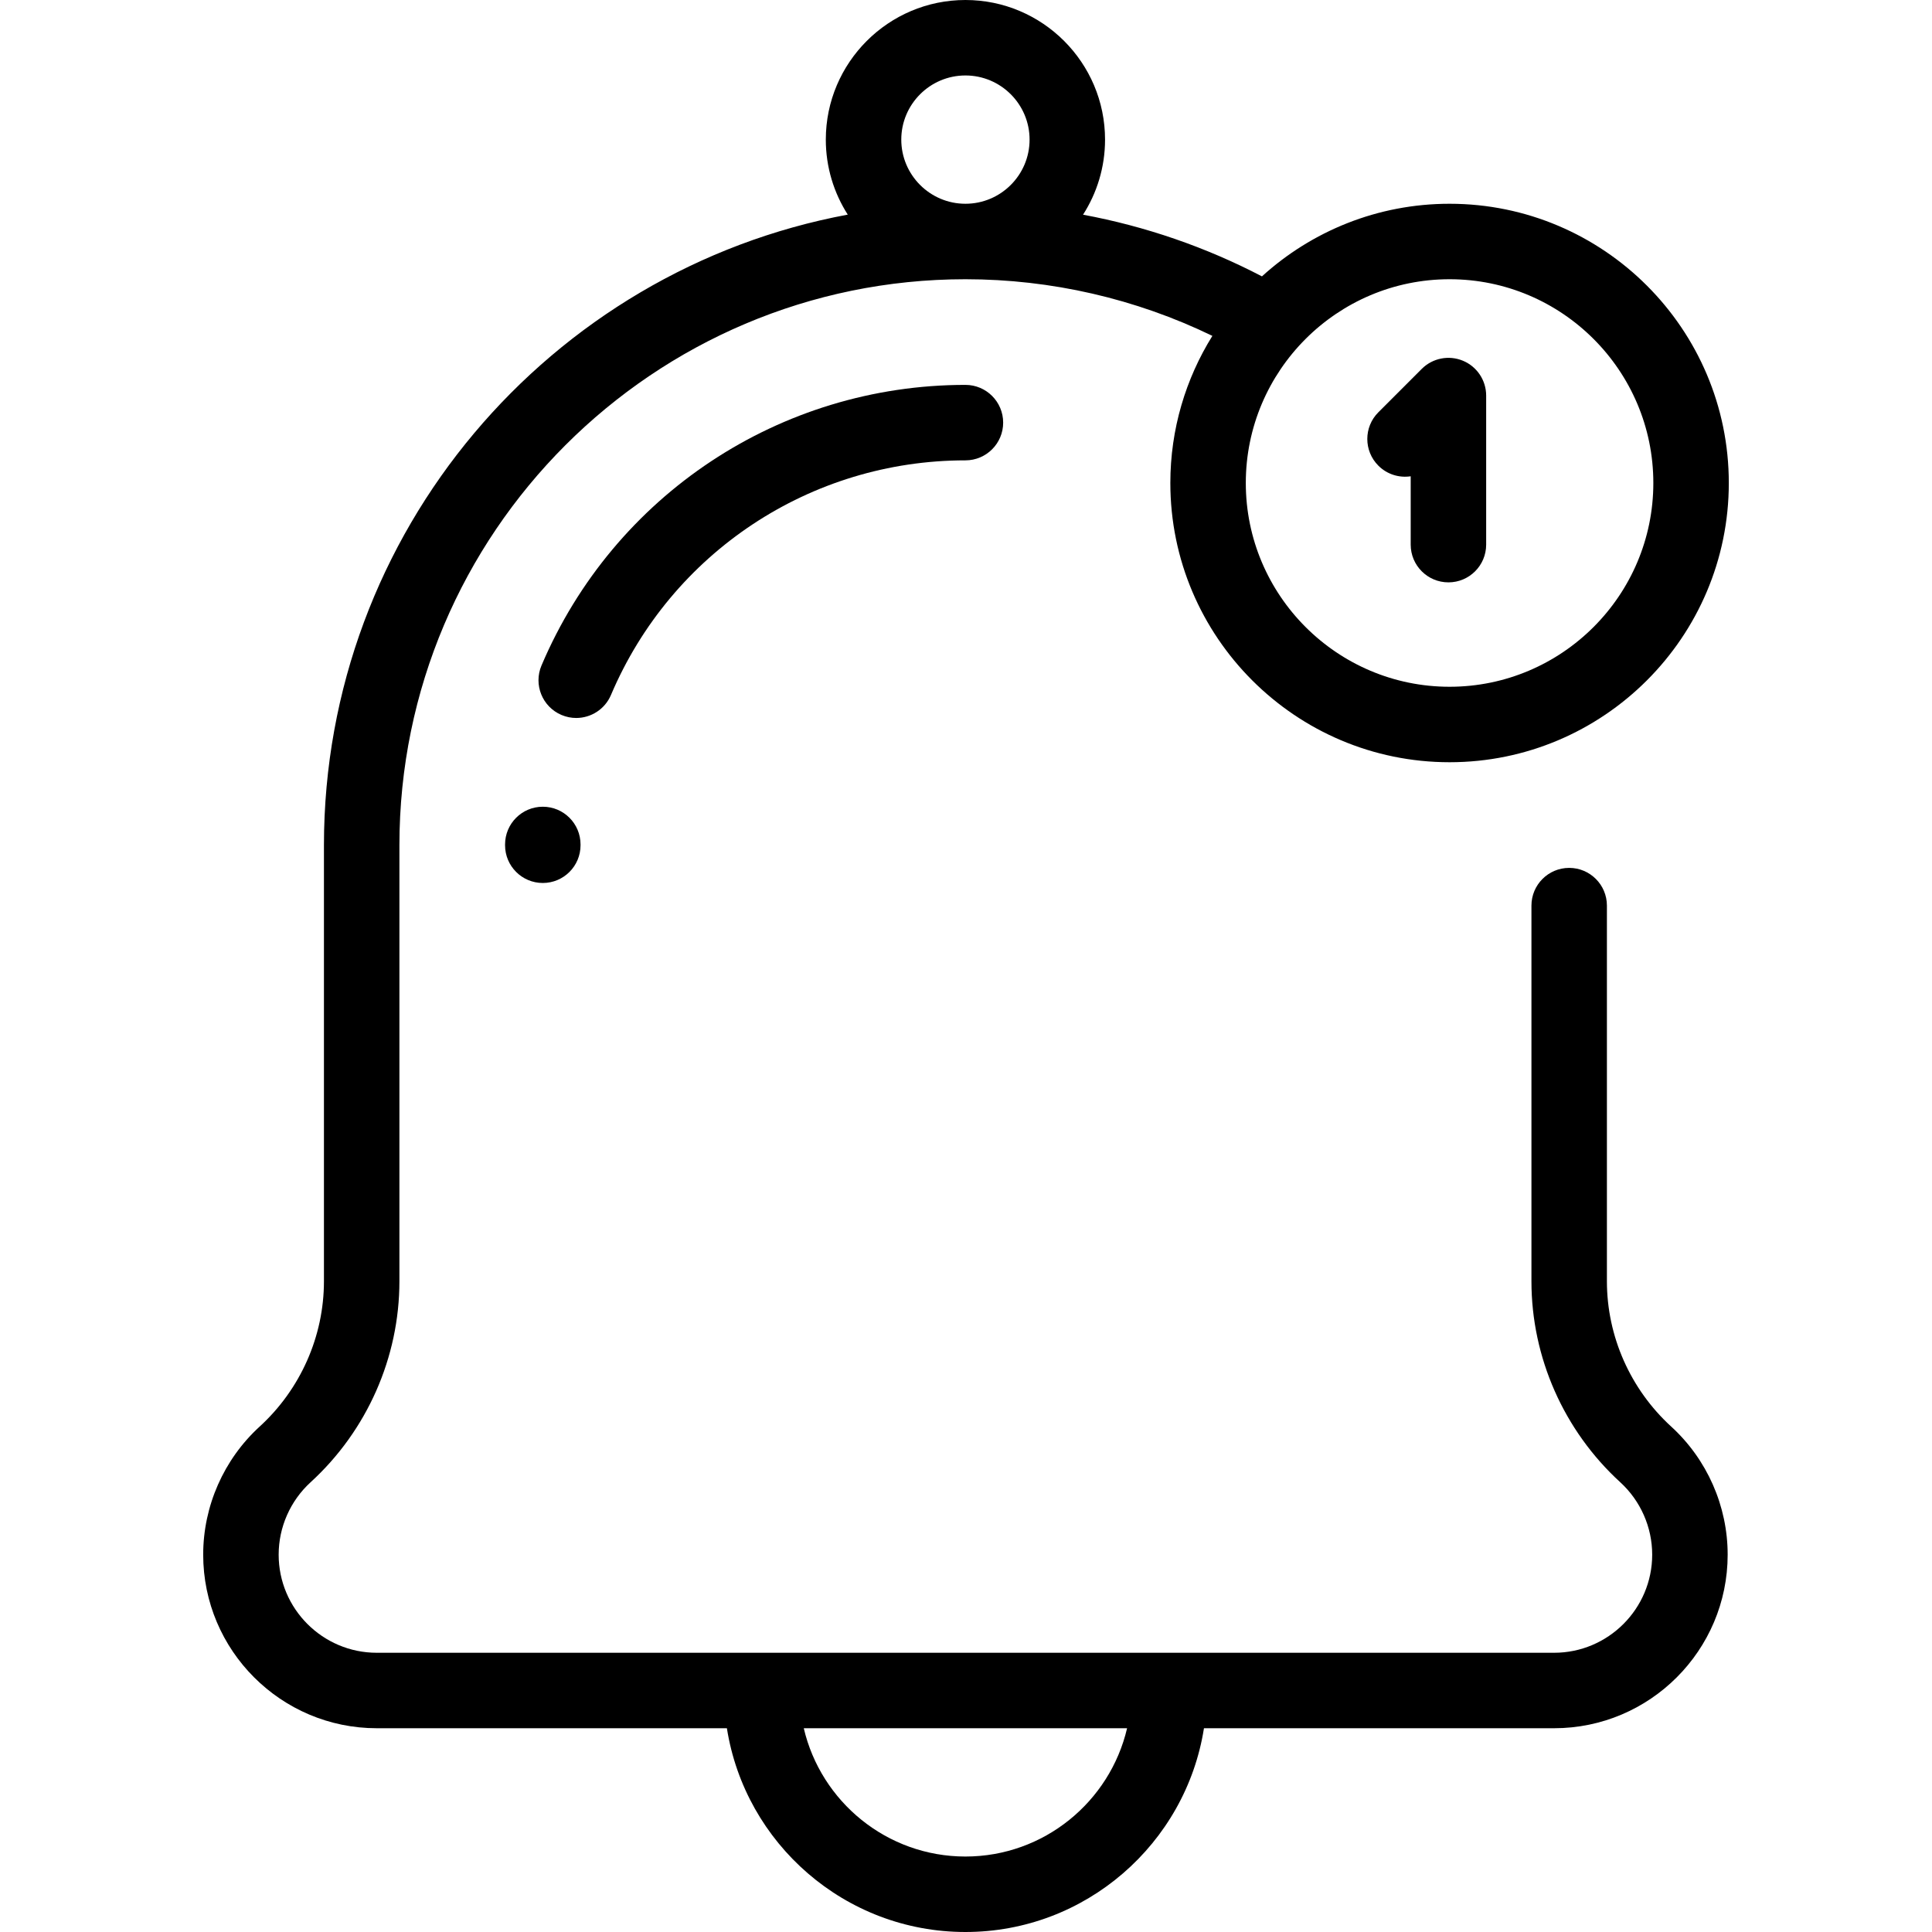
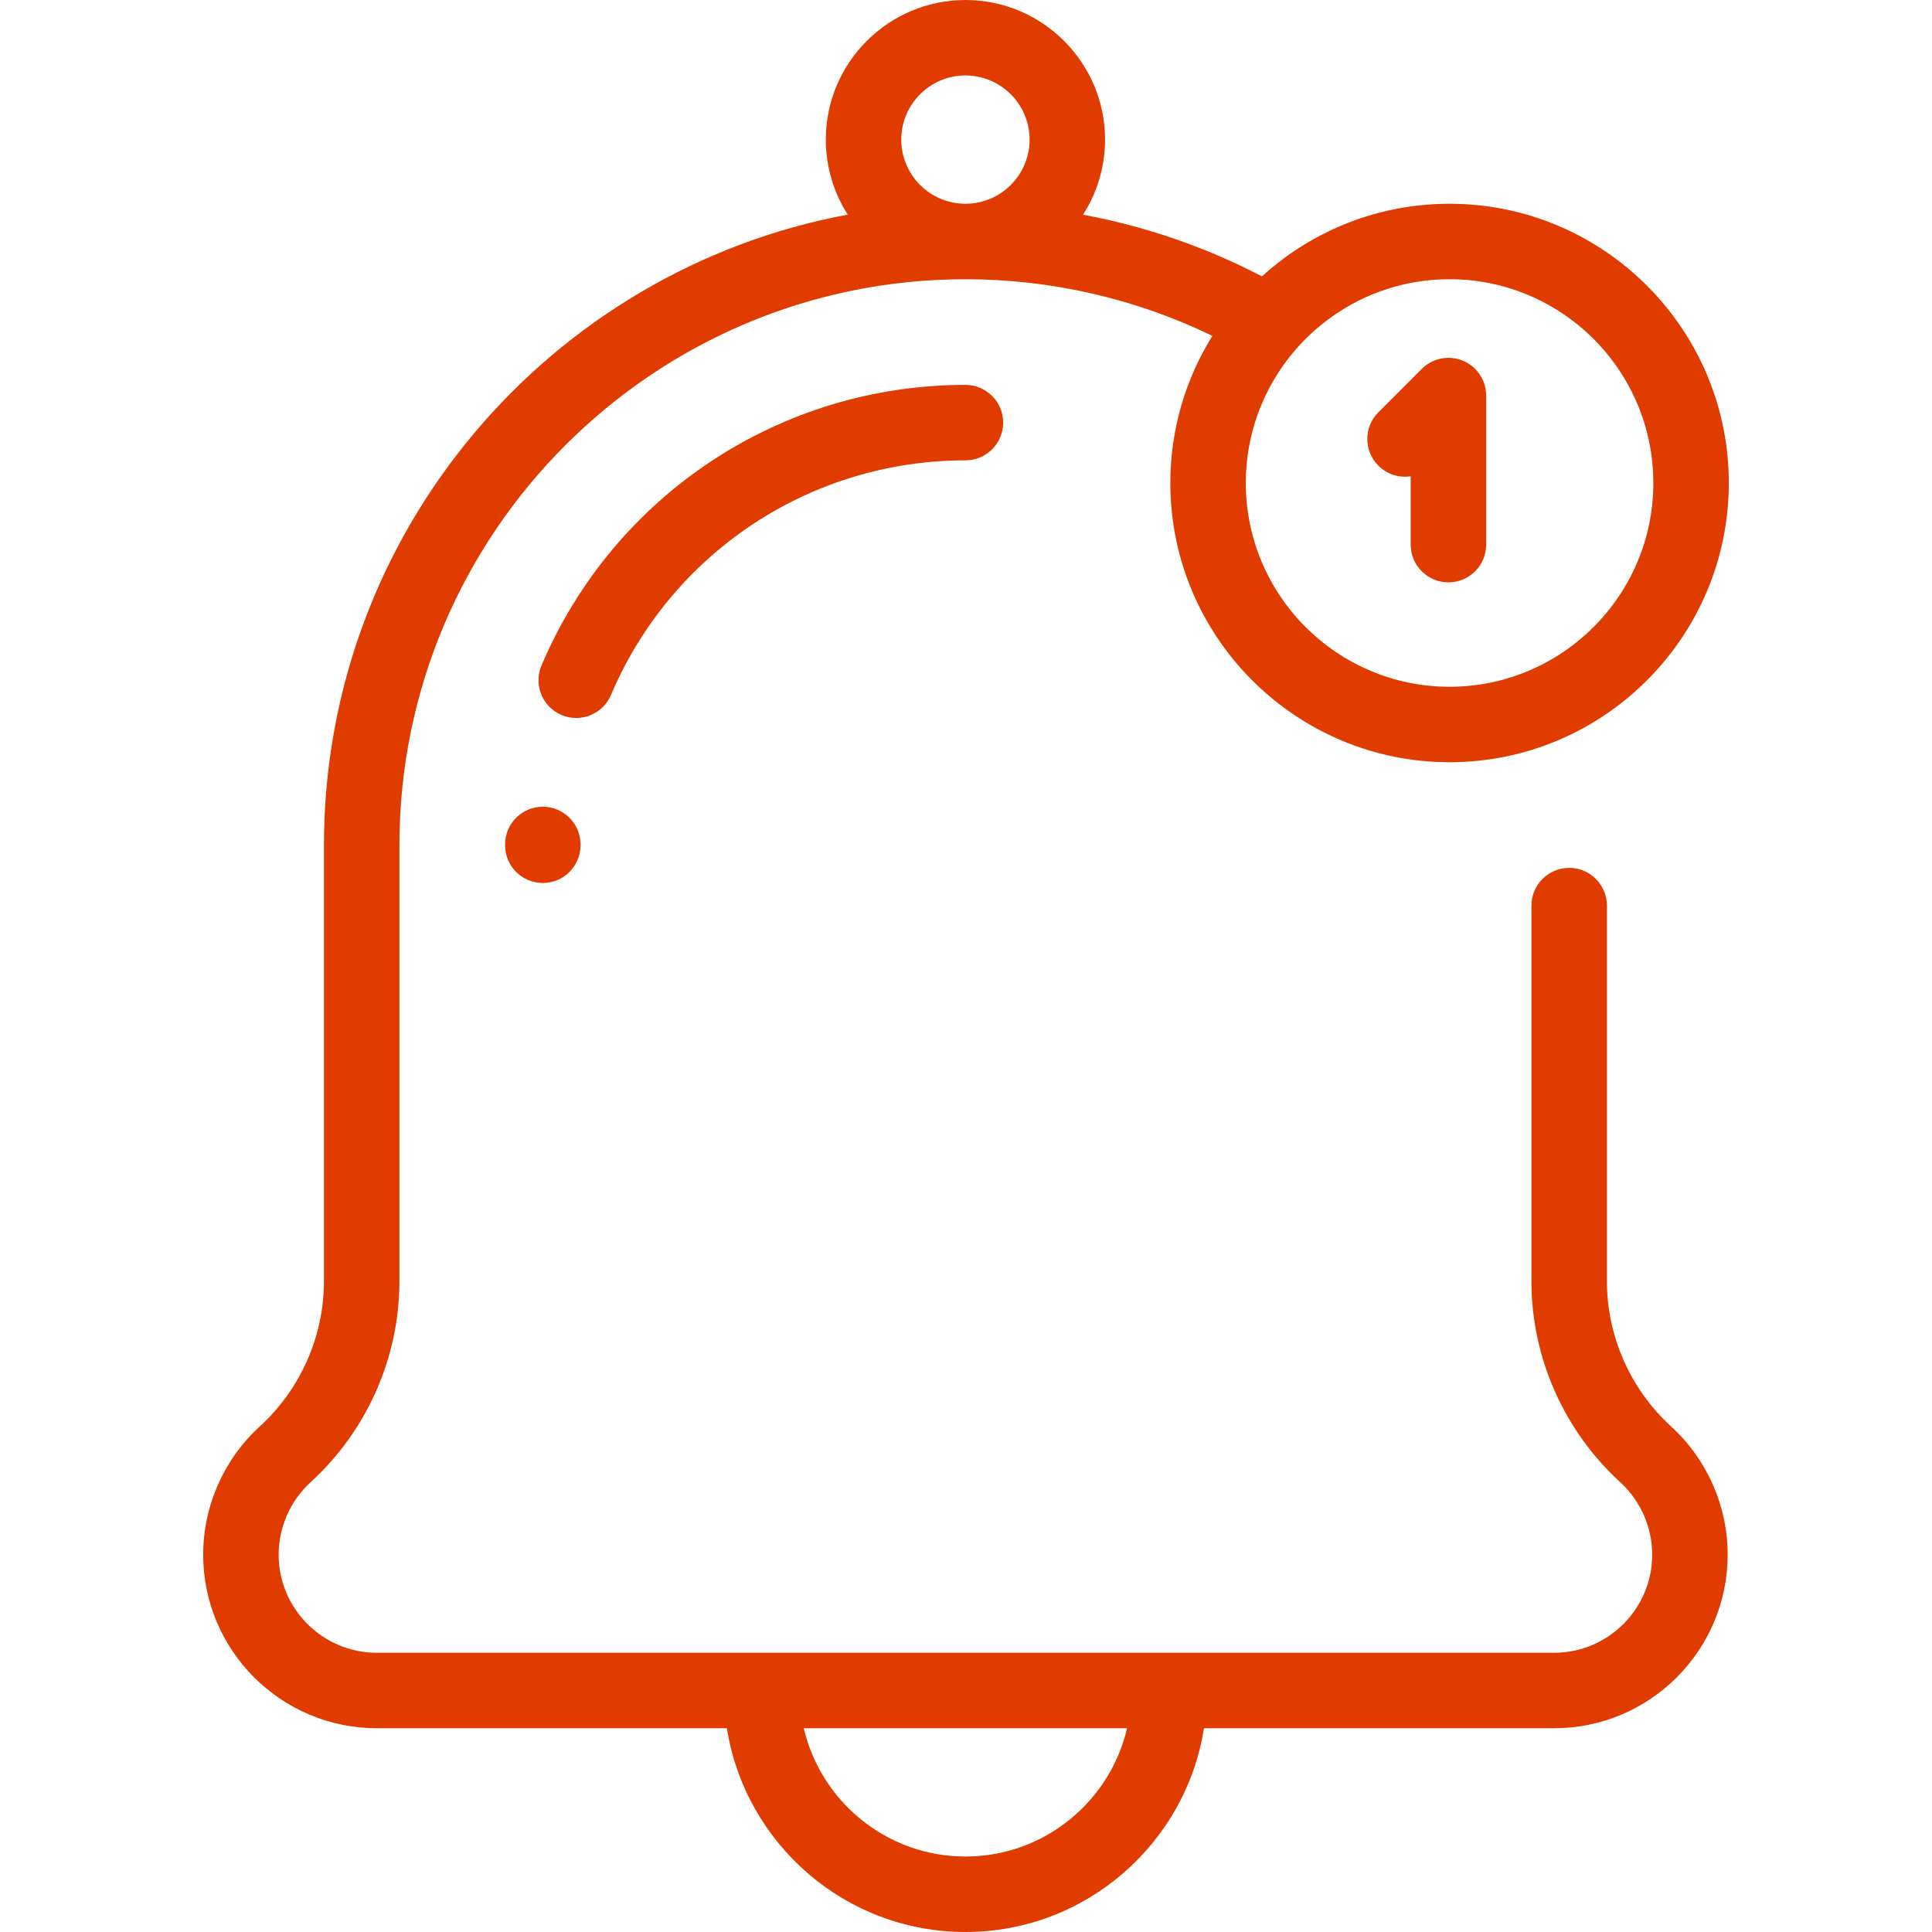
- <svg xmlns="http://www.w3.org/2000/svg" version="1.1" id="Capa_1" x="0px" y="0px" viewBox="0 0 511.999 511.999" style="enable-background:new 0 0 511.999 511.999;" xml:space="preserve">
+ <svg xmlns="http://www.w3.org/2000/svg" version="1.1" id="Capa_1" x="0px" y="0px" viewBox="0 0 511.999 511.999" style="enable-background:new 0 0 511.999 511.999;" xml:space="preserve" width="512px" height="512px">
  <g>
    <g>
-       <path d="M442.881,378.052c-10.825-9.896-17.034-23.927-17.034-38.495v-99.558c0-5.522-4.477-10-10-10s-10,4.478-10,10v99.558    c0,20.17,8.58,39.581,23.54,53.257c5.377,4.915,8.46,11.908,8.46,19.188c0,14.335-11.663,25.998-25.998,25.998H99.846    c-14.335,0-25.998-11.663-25.998-25.998c0-7.279,3.083-14.272,8.46-19.188c14.96-13.676,23.54-33.087,23.54-53.257V223.999    c0-82.71,67.29-150,150-150c22.748,0,45.154,5.173,65.446,15.012c-7.053,11.33-11.143,24.688-11.143,38.988    c0,40.804,33.196,74,74,74s74-33.196,74-74s-33.196-74-74-74c-19.123,0-36.576,7.292-49.723,19.241    c-14.906-7.775-30.897-13.273-47.41-16.344c3.684-5.75,5.83-12.576,5.83-19.897c0-20.401-16.598-36.999-37-36.999    c-20.402,0-37,16.598-37,36.999c0,7.313,2.141,14.131,5.817,19.878C145.769,71.562,85.848,140.91,85.848,223.999v115.558    c0,14.568-6.208,28.599-17.034,38.495c-9.511,8.694-14.966,21.068-14.966,33.949c0,25.363,20.635,45.998,45.998,45.998h92.788    c4.816,30.556,31.326,54,63.214,54s58.398-23.444,63.214-54h92.788c25.363,0,45.998-20.635,45.998-45.998    C457.848,399.12,452.393,386.746,442.881,378.052z M384.15,73.999c29.776,0,54,24.225,54,54c0,29.775-24.224,54-54,54    s-54-24.225-54-54C330.15,98.224,354.374,73.999,384.15,73.999z M255.848,19.999c9.374,0,17,7.626,17,16.999    c0,9.374-7.626,17-17,17c-9.374,0-17-7.626-17-17C238.848,27.625,246.474,19.999,255.848,19.999z M255.848,491.999    c-20.821,0-38.298-14.542-42.84-34h85.68C294.146,477.457,276.669,491.999,255.848,491.999z" />
+       <g>
+         <path d="M442.881,378.052c-10.825-9.896-17.034-23.927-17.034-38.495v-99.558c0-5.522-4.477-10-10-10s-10,4.478-10,10v99.558    c0,20.17,8.58,39.581,23.54,53.257c5.377,4.915,8.46,11.908,8.46,19.188c0,14.335-11.663,25.998-25.998,25.998H99.846    c-14.335,0-25.998-11.663-25.998-25.998c0-7.279,3.083-14.272,8.46-19.188c14.96-13.676,23.54-33.087,23.54-53.257V223.999    c0-82.71,67.29-150,150-150c22.748,0,45.154,5.173,65.446,15.012c-7.053,11.33-11.143,24.688-11.143,38.988    c0,40.804,33.196,74,74,74s74-33.196,74-74s-33.196-74-74-74c-19.123,0-36.576,7.292-49.723,19.241    c-14.906-7.775-30.897-13.273-47.41-16.344c3.684-5.75,5.83-12.576,5.83-19.897c0-20.401-16.598-36.999-37-36.999    c-20.402,0-37,16.598-37,36.999c0,7.313,2.141,14.131,5.817,19.878C145.769,71.562,85.848,140.91,85.848,223.999v115.558    c0,14.568-6.208,28.599-17.034,38.495c-9.511,8.694-14.966,21.068-14.966,33.949c0,25.363,20.635,45.998,45.998,45.998h92.788    c4.816,30.556,31.326,54,63.214,54s58.398-23.444,63.214-54h92.788c25.363,0,45.998-20.635,45.998-45.998    C457.848,399.12,452.393,386.746,442.881,378.052z M384.15,73.999c29.776,0,54,24.225,54,54c0,29.775-24.224,54-54,54    s-54-24.225-54-54C330.15,98.224,354.374,73.999,384.15,73.999z M255.848,19.999c9.374,0,17,7.626,17,16.999    c0,9.374-7.626,17-17,17c-9.374,0-17-7.626-17-17C238.848,27.625,246.474,19.999,255.848,19.999z M255.848,491.999    c-20.821,0-38.298-14.542-42.84-34h85.68C294.146,477.457,276.669,491.999,255.848,491.999z" data-original="#e03c00" fill="#e03c00" />
+       </g>
+     </g>
+     <g>
+       <g>
+         <path d="M143.848,213.791c-5.523,0-10,4.478-10,10v0.208c0,5.522,4.477,10,10,10s10-4.478,10-10v-0.208    C153.848,218.269,149.371,213.791,143.848,213.791z" data-original="#e03c00" fill="#e03c00" />
+       </g>
+     </g>
+     <g>
+       <g>
+         <path d="M255.848,101.999c-49.071,0-93.17,29.188-112.346,74.362c-2.158,5.083,0.214,10.954,5.297,13.112    c1.275,0.541,2.6,0.798,3.903,0.798c3.892,0,7.593-2.287,9.21-6.095c16.034-37.771,52.906-62.177,93.936-62.177    c5.523,0,10-4.478,10-10C265.848,106.477,261.371,101.999,255.848,101.999z" data-original="#e03c00" fill="#e03c00" />
+       </g>
+     </g>
+     <g>
+       <g>
+         <path d="M387.675,95.593c-3.735-1.544-8.037-0.692-10.898,2.168l-11.5,11.5c-3.905,3.905-3.905,10.237,0,14.143    c2.334,2.333,5.537,3.275,8.571,2.816v18.112c0,5.522,4.477,10,10,10s10-4.478,10-10v-39.5    C393.848,100.787,391.411,97.141,387.675,95.593z" data-original="#e03c00" fill="#e03c00" />
+       </g>
    </g>
  </g>
-   <g>
-     <g>
-       <path d="M143.848,213.791c-5.523,0-10,4.478-10,10v0.208c0,5.522,4.477,10,10,10s10-4.478,10-10v-0.208    C153.848,218.269,149.371,213.791,143.848,213.791z" />
-     </g>
-   </g>
-   <g>
-     <g>
-       <path d="M255.848,101.999c-49.071,0-93.17,29.188-112.346,74.362c-2.158,5.083,0.214,10.954,5.297,13.112    c1.275,0.541,2.6,0.798,3.903,0.798c3.892,0,7.593-2.287,9.21-6.095c16.034-37.771,52.906-62.177,93.936-62.177    c5.523,0,10-4.478,10-10C265.848,106.477,261.371,101.999,255.848,101.999z" />
-     </g>
-   </g>
-   <g>
-     <g>
-       <path d="M387.675,95.593c-3.735-1.544-8.037-0.692-10.898,2.168l-11.5,11.5c-3.905,3.905-3.905,10.237,0,14.143    c2.334,2.333,5.537,3.275,8.571,2.816v18.112c0,5.522,4.477,10,10,10s10-4.478,10-10v-39.5    C393.848,100.787,391.411,97.141,387.675,95.593z" />
-     </g>
-   </g>
-   <g>
- </g>
-   <g>
- </g>
-   <g>
- </g>
-   <g>
- </g>
-   <g>
- </g>
-   <g>
- </g>
-   <g>
- </g>
-   <g>
- </g>
-   <g>
- </g>
-   <g>
- </g>
-   <g>
- </g>
-   <g>
- </g>
-   <g>
- </g>
-   <g>
- </g>
-   <g>
- </g>
</svg>
